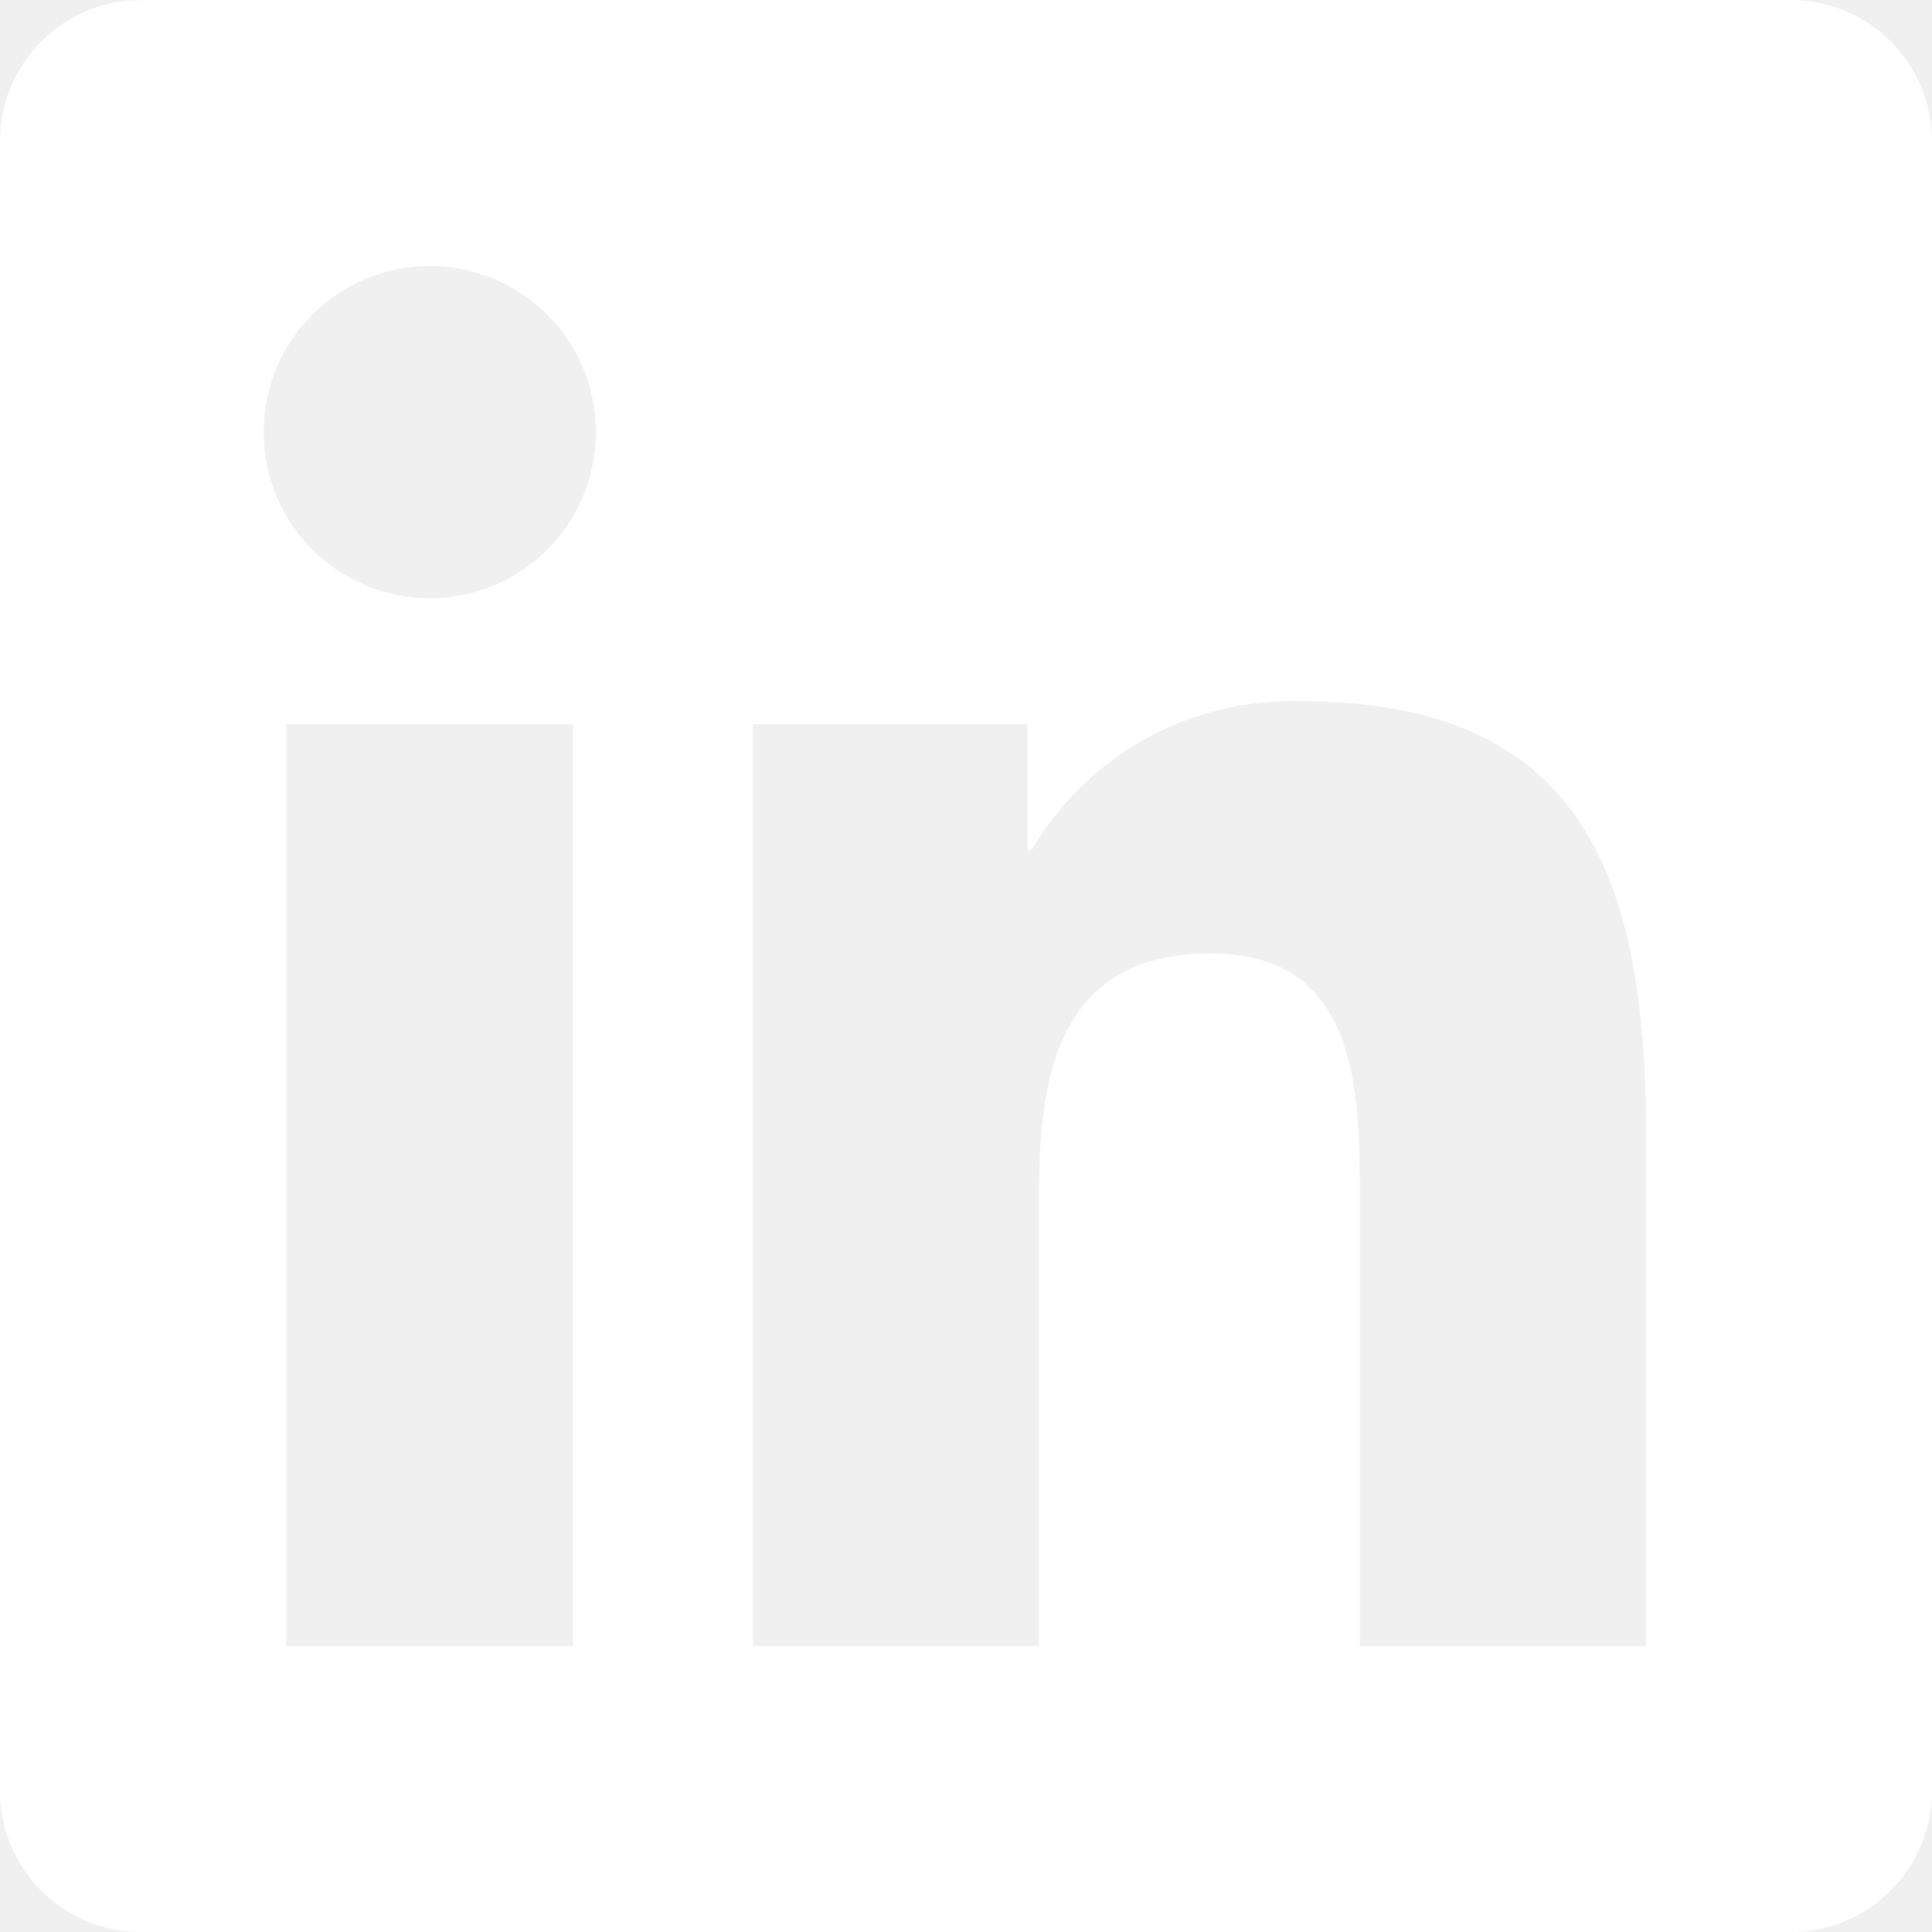
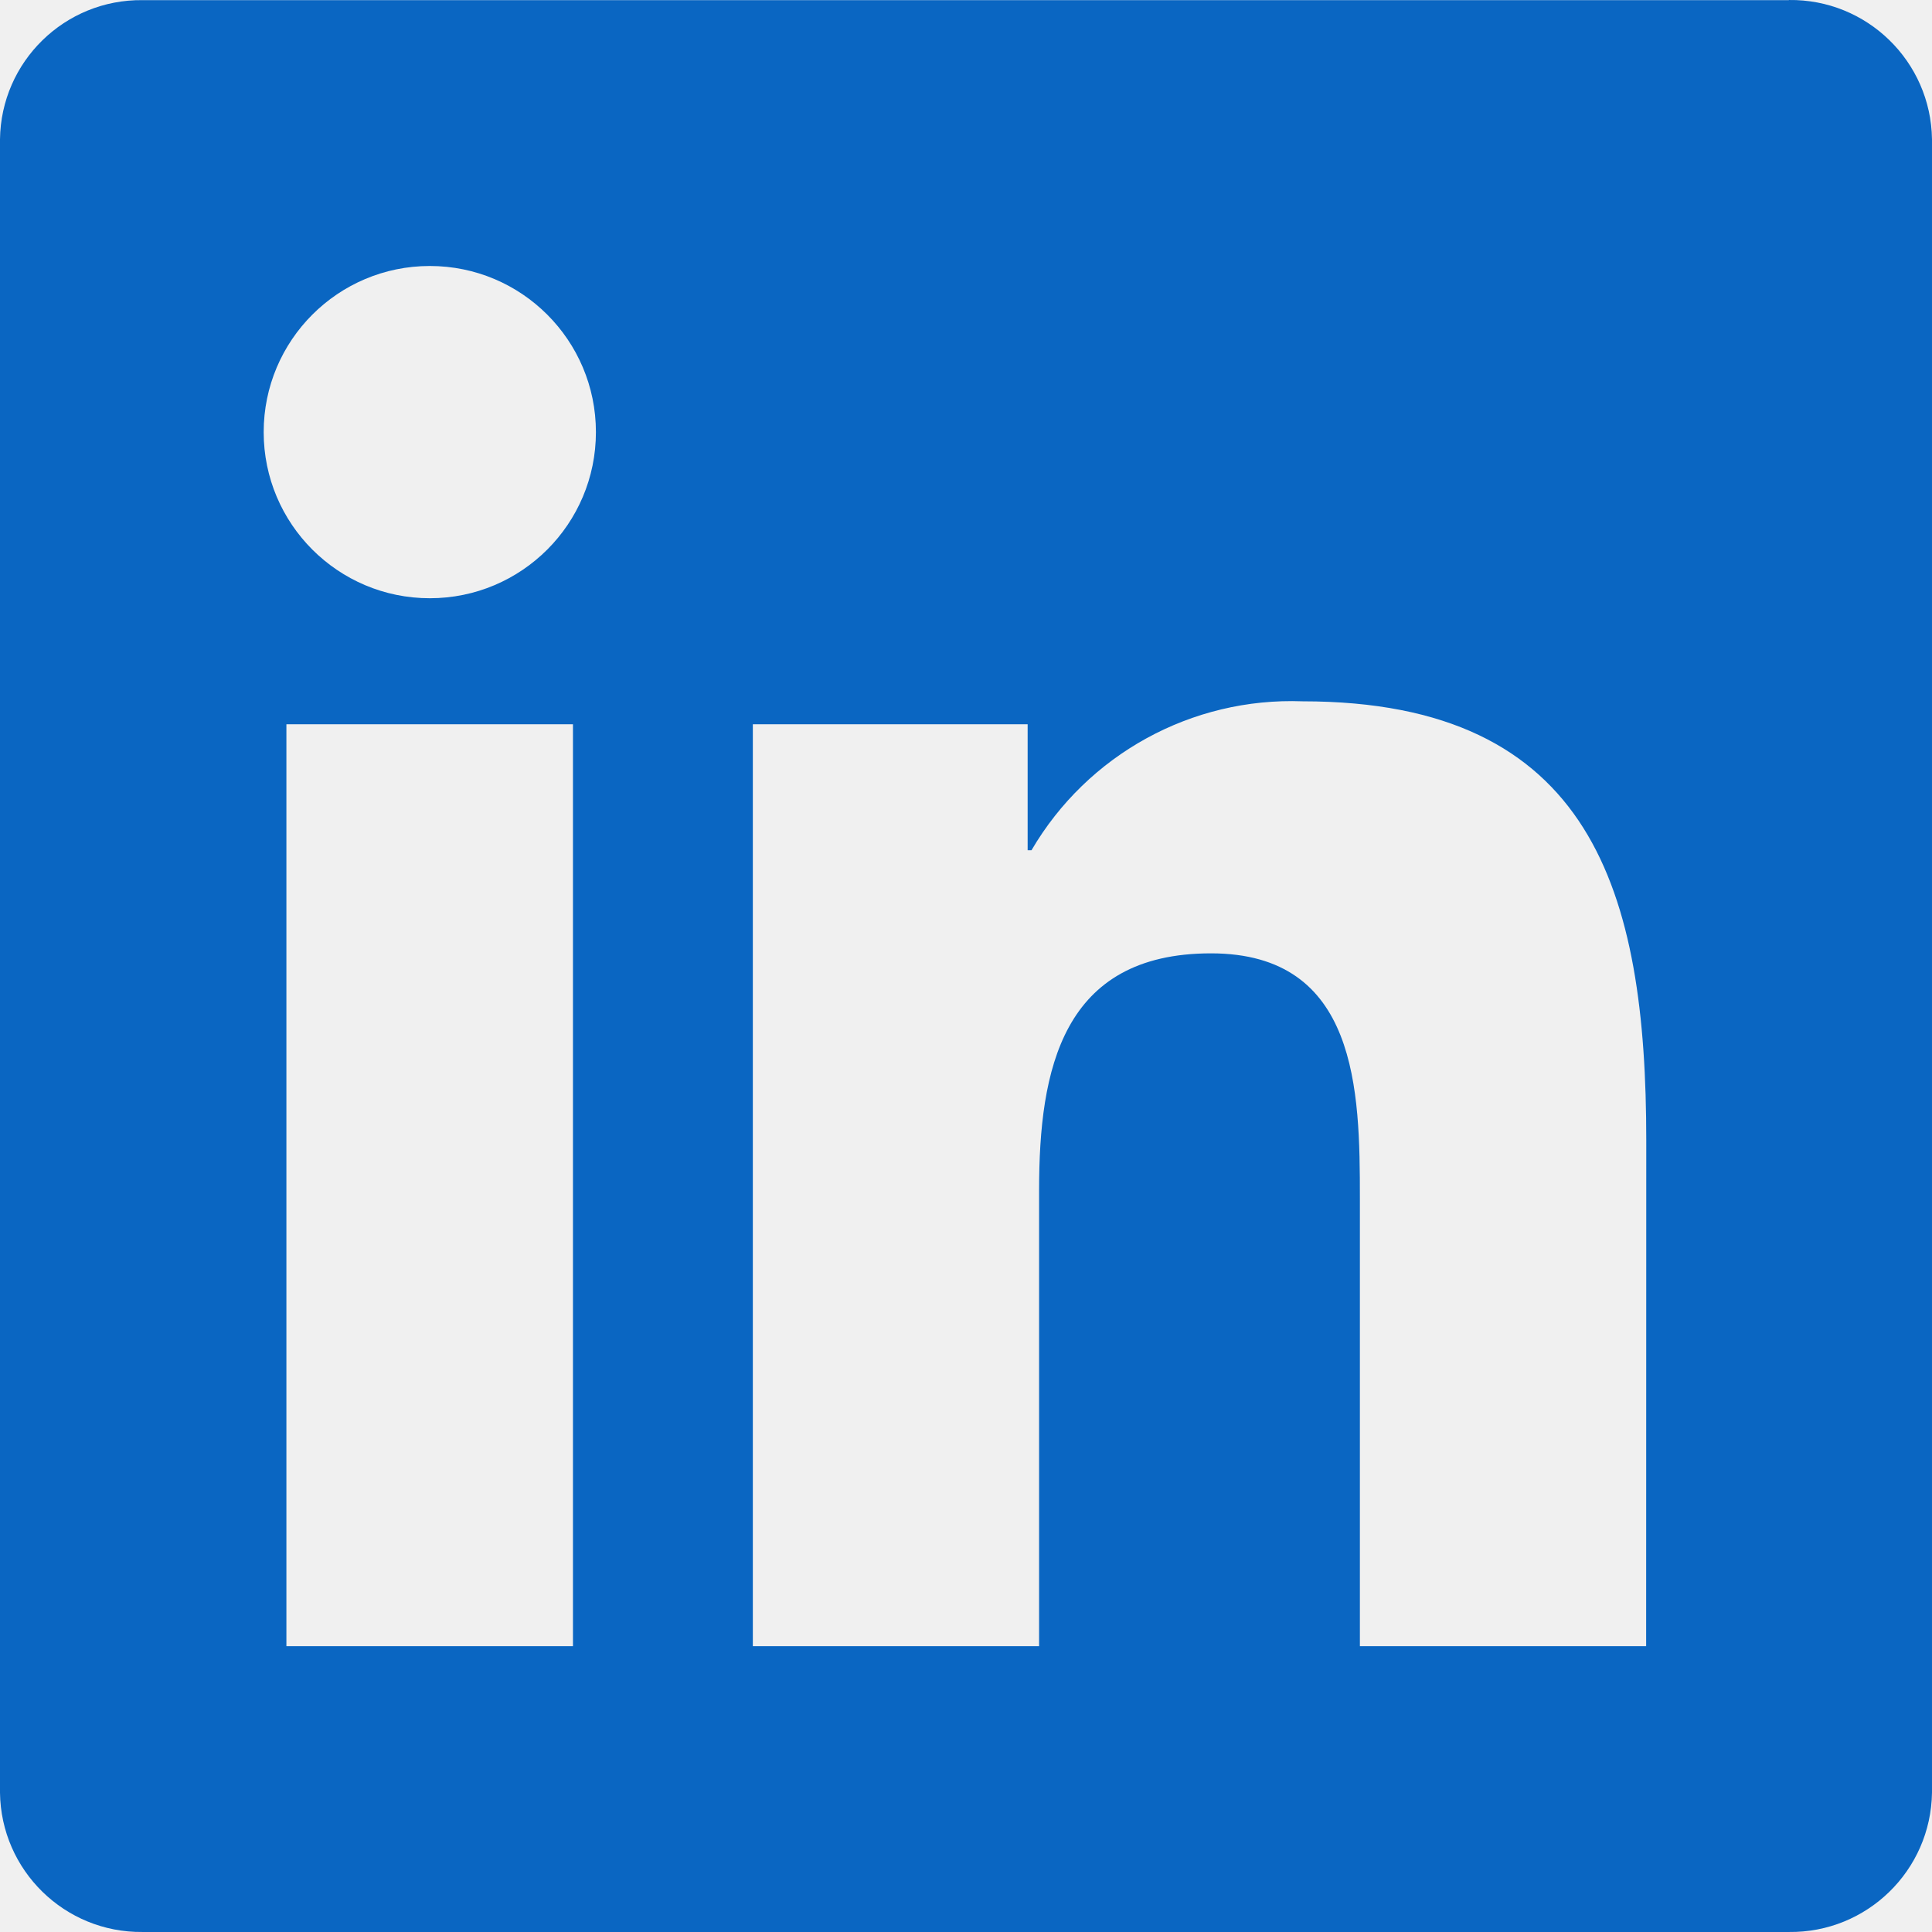
<svg xmlns="http://www.w3.org/2000/svg" width="256" height="256" preserveAspectRatio="xMidYMid" viewBox="0 0 256 256">
-   <path d="M218.123 218.127h-37.931v-59.403c0-14.165-.253-32.4-19.728-32.4-19.756 0-22.779 15.434-22.779 31.369v60.43h-37.93V95.967h36.413v16.694h.51a39.907 39.907 0 0 1 35.928-19.733c38.445 0 45.533 25.288 45.533 58.186l-.016 67.013ZM56.955 79.27c-12.157.002-22.014-9.852-22.016-22.009-.002-12.157 9.851-22.014 22.008-22.016 12.157-.003 22.014 9.851 22.016 22.008A22.013 22.013 0 0 1 56.955 79.27m18.966 138.858H37.95V95.967h37.97v122.16ZM237.033.018H18.89C8.58-.098.125 8.161-.001 18.471v219.053c.122 10.315 8.576 18.582 18.89 18.474h218.144c10.336.128 18.823-8.139 18.966-18.474V18.454c-.147-10.33-8.635-18.588-18.966-18.453" fill="white" />
+   <path d="M218.123 218.127h-37.931v-59.403c0-14.165-.253-32.4-19.728-32.4-19.756 0-22.779 15.434-22.779 31.369v60.43h-37.93V95.967h36.413v16.694h.51a39.907 39.907 0 0 1 35.928-19.733c38.445 0 45.533 25.288 45.533 58.186l-.016 67.013ZM56.955 79.27c-12.157.002-22.014-9.852-22.016-22.009-.002-12.157 9.851-22.014 22.008-22.016 12.157-.003 22.014 9.851 22.016 22.008A22.013 22.013 0 0 1 56.955 79.27m18.966 138.858H37.95V95.967h37.97v122.16ZM237.033.018H18.89C8.58-.098.125 8.161-.001 18.471v219.053c.122 10.315 8.576 18.582 18.89 18.474h218.144c10.336.128 18.823-8.139 18.966-18.474V18.454c-.147-10.33-8.635-18.588-18.966-18.453" fill="#0A66C2" />
</svg>
